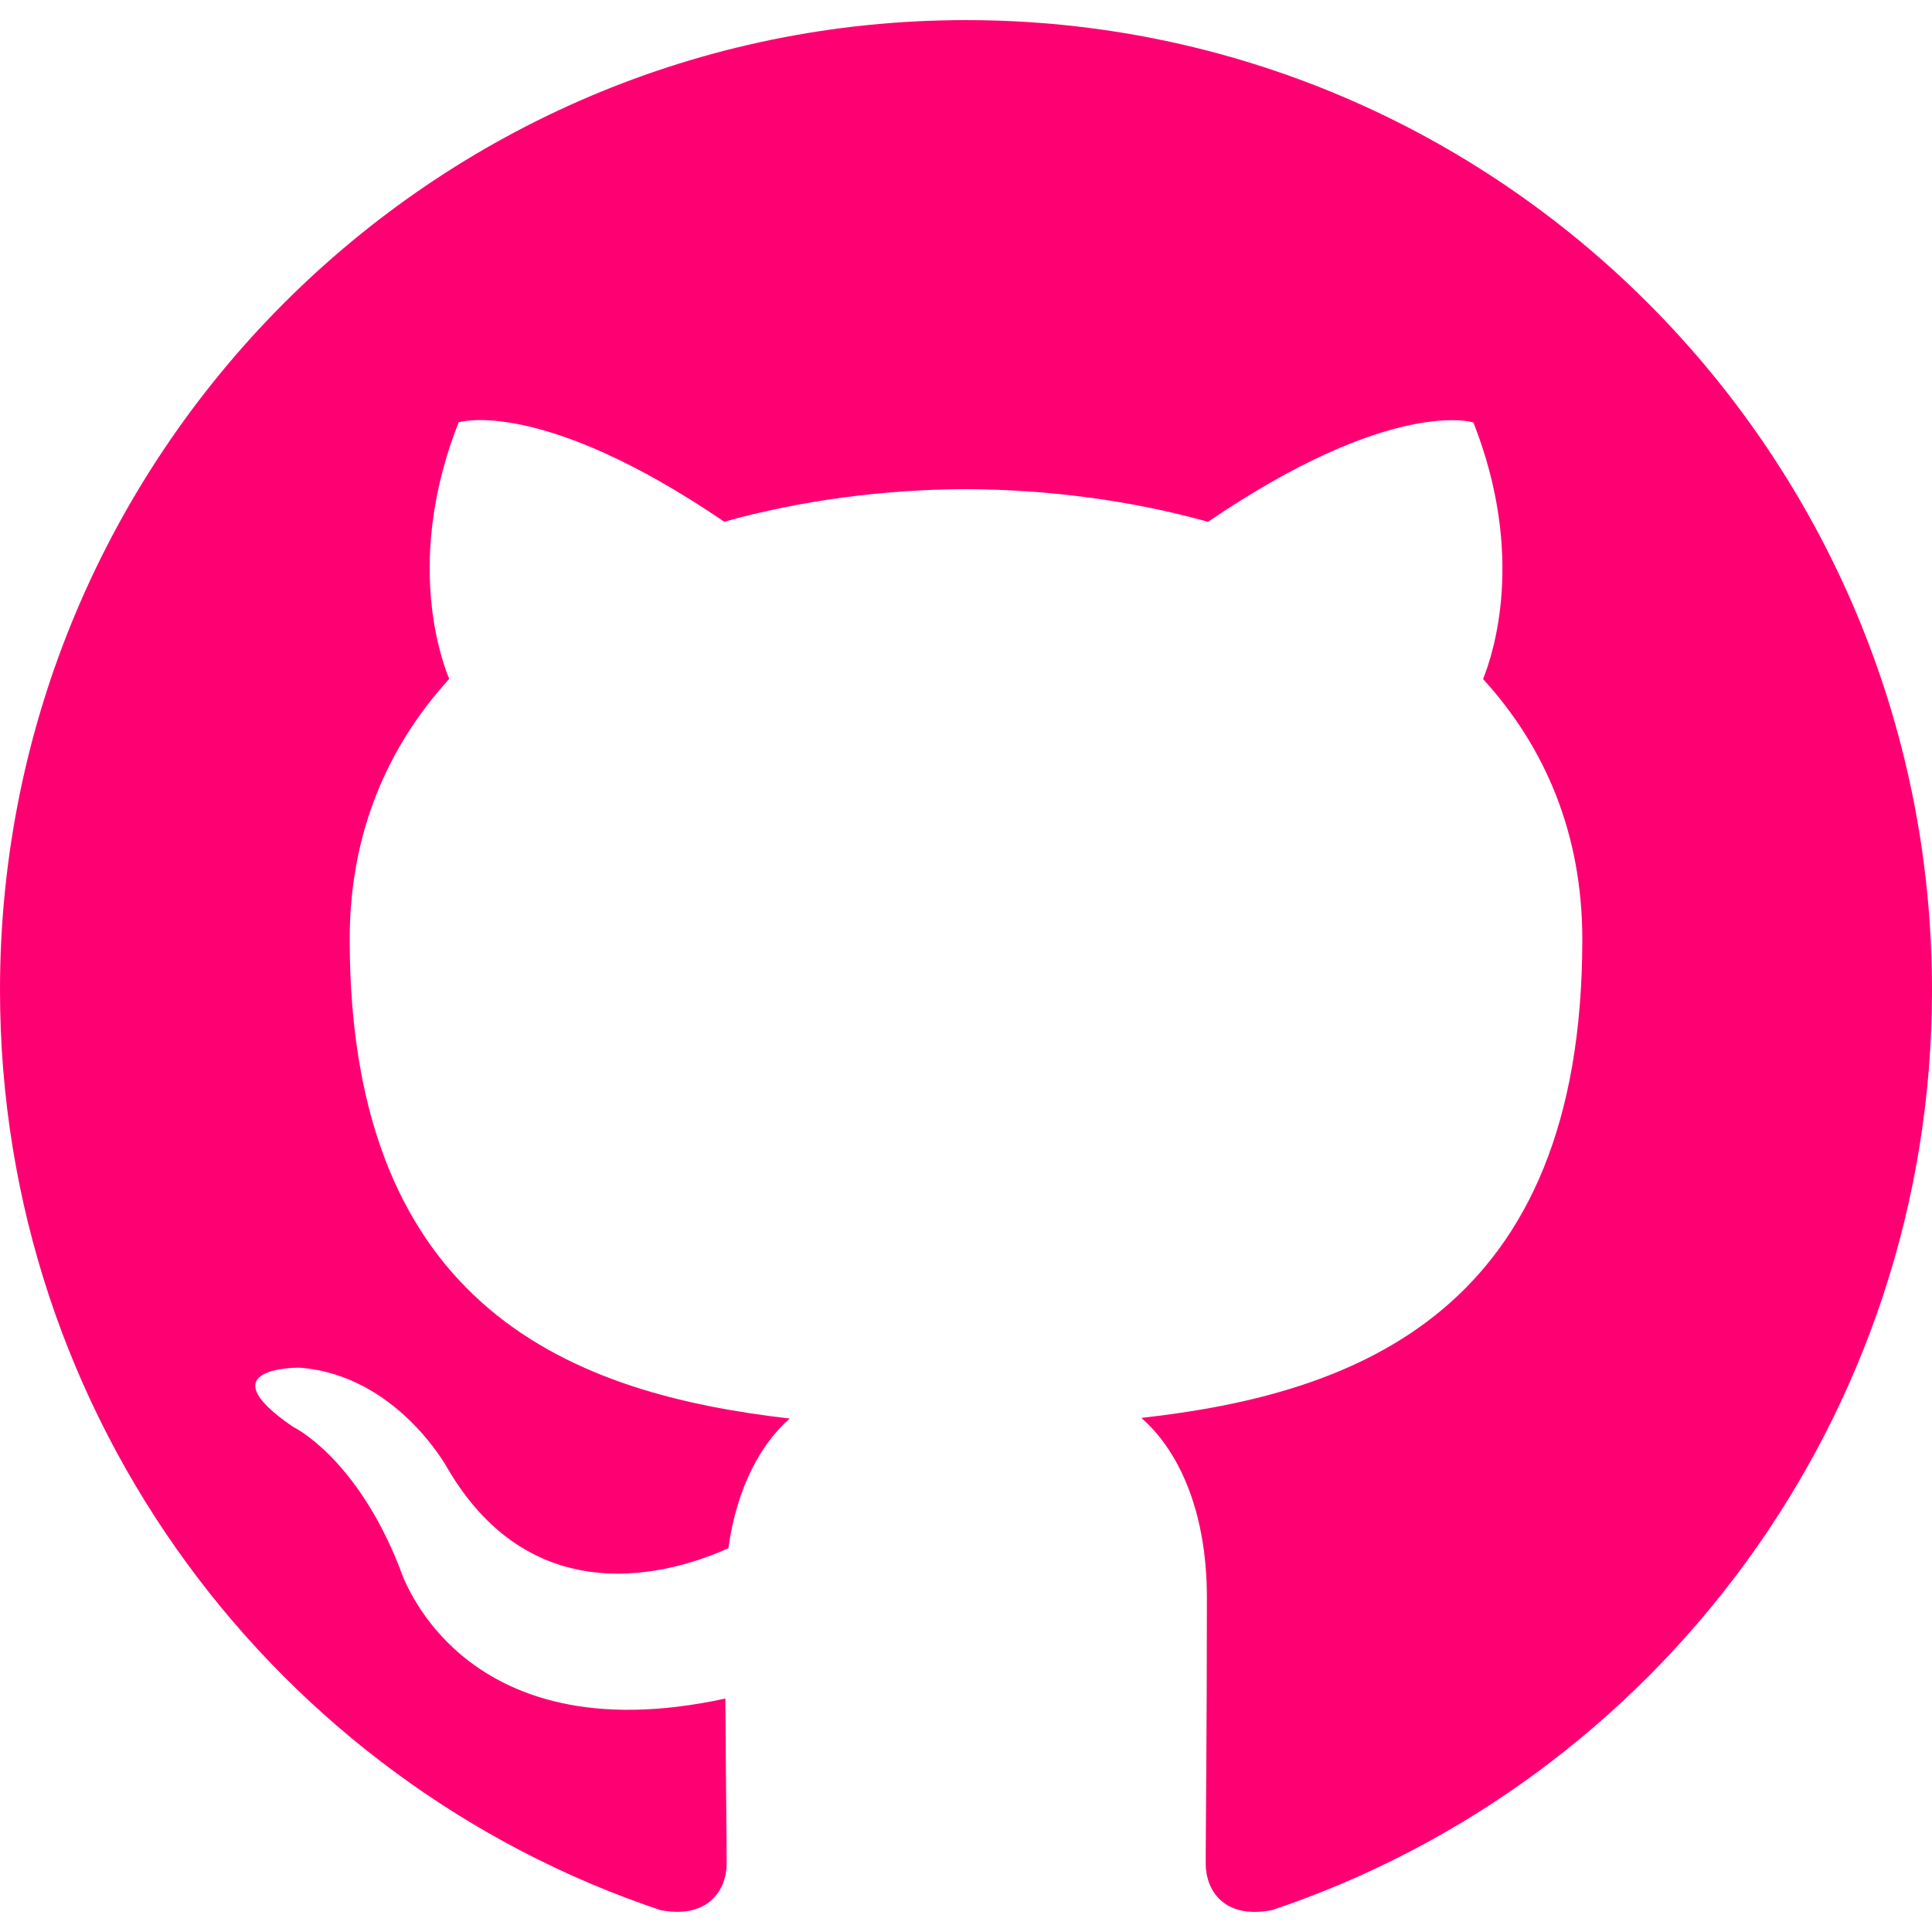
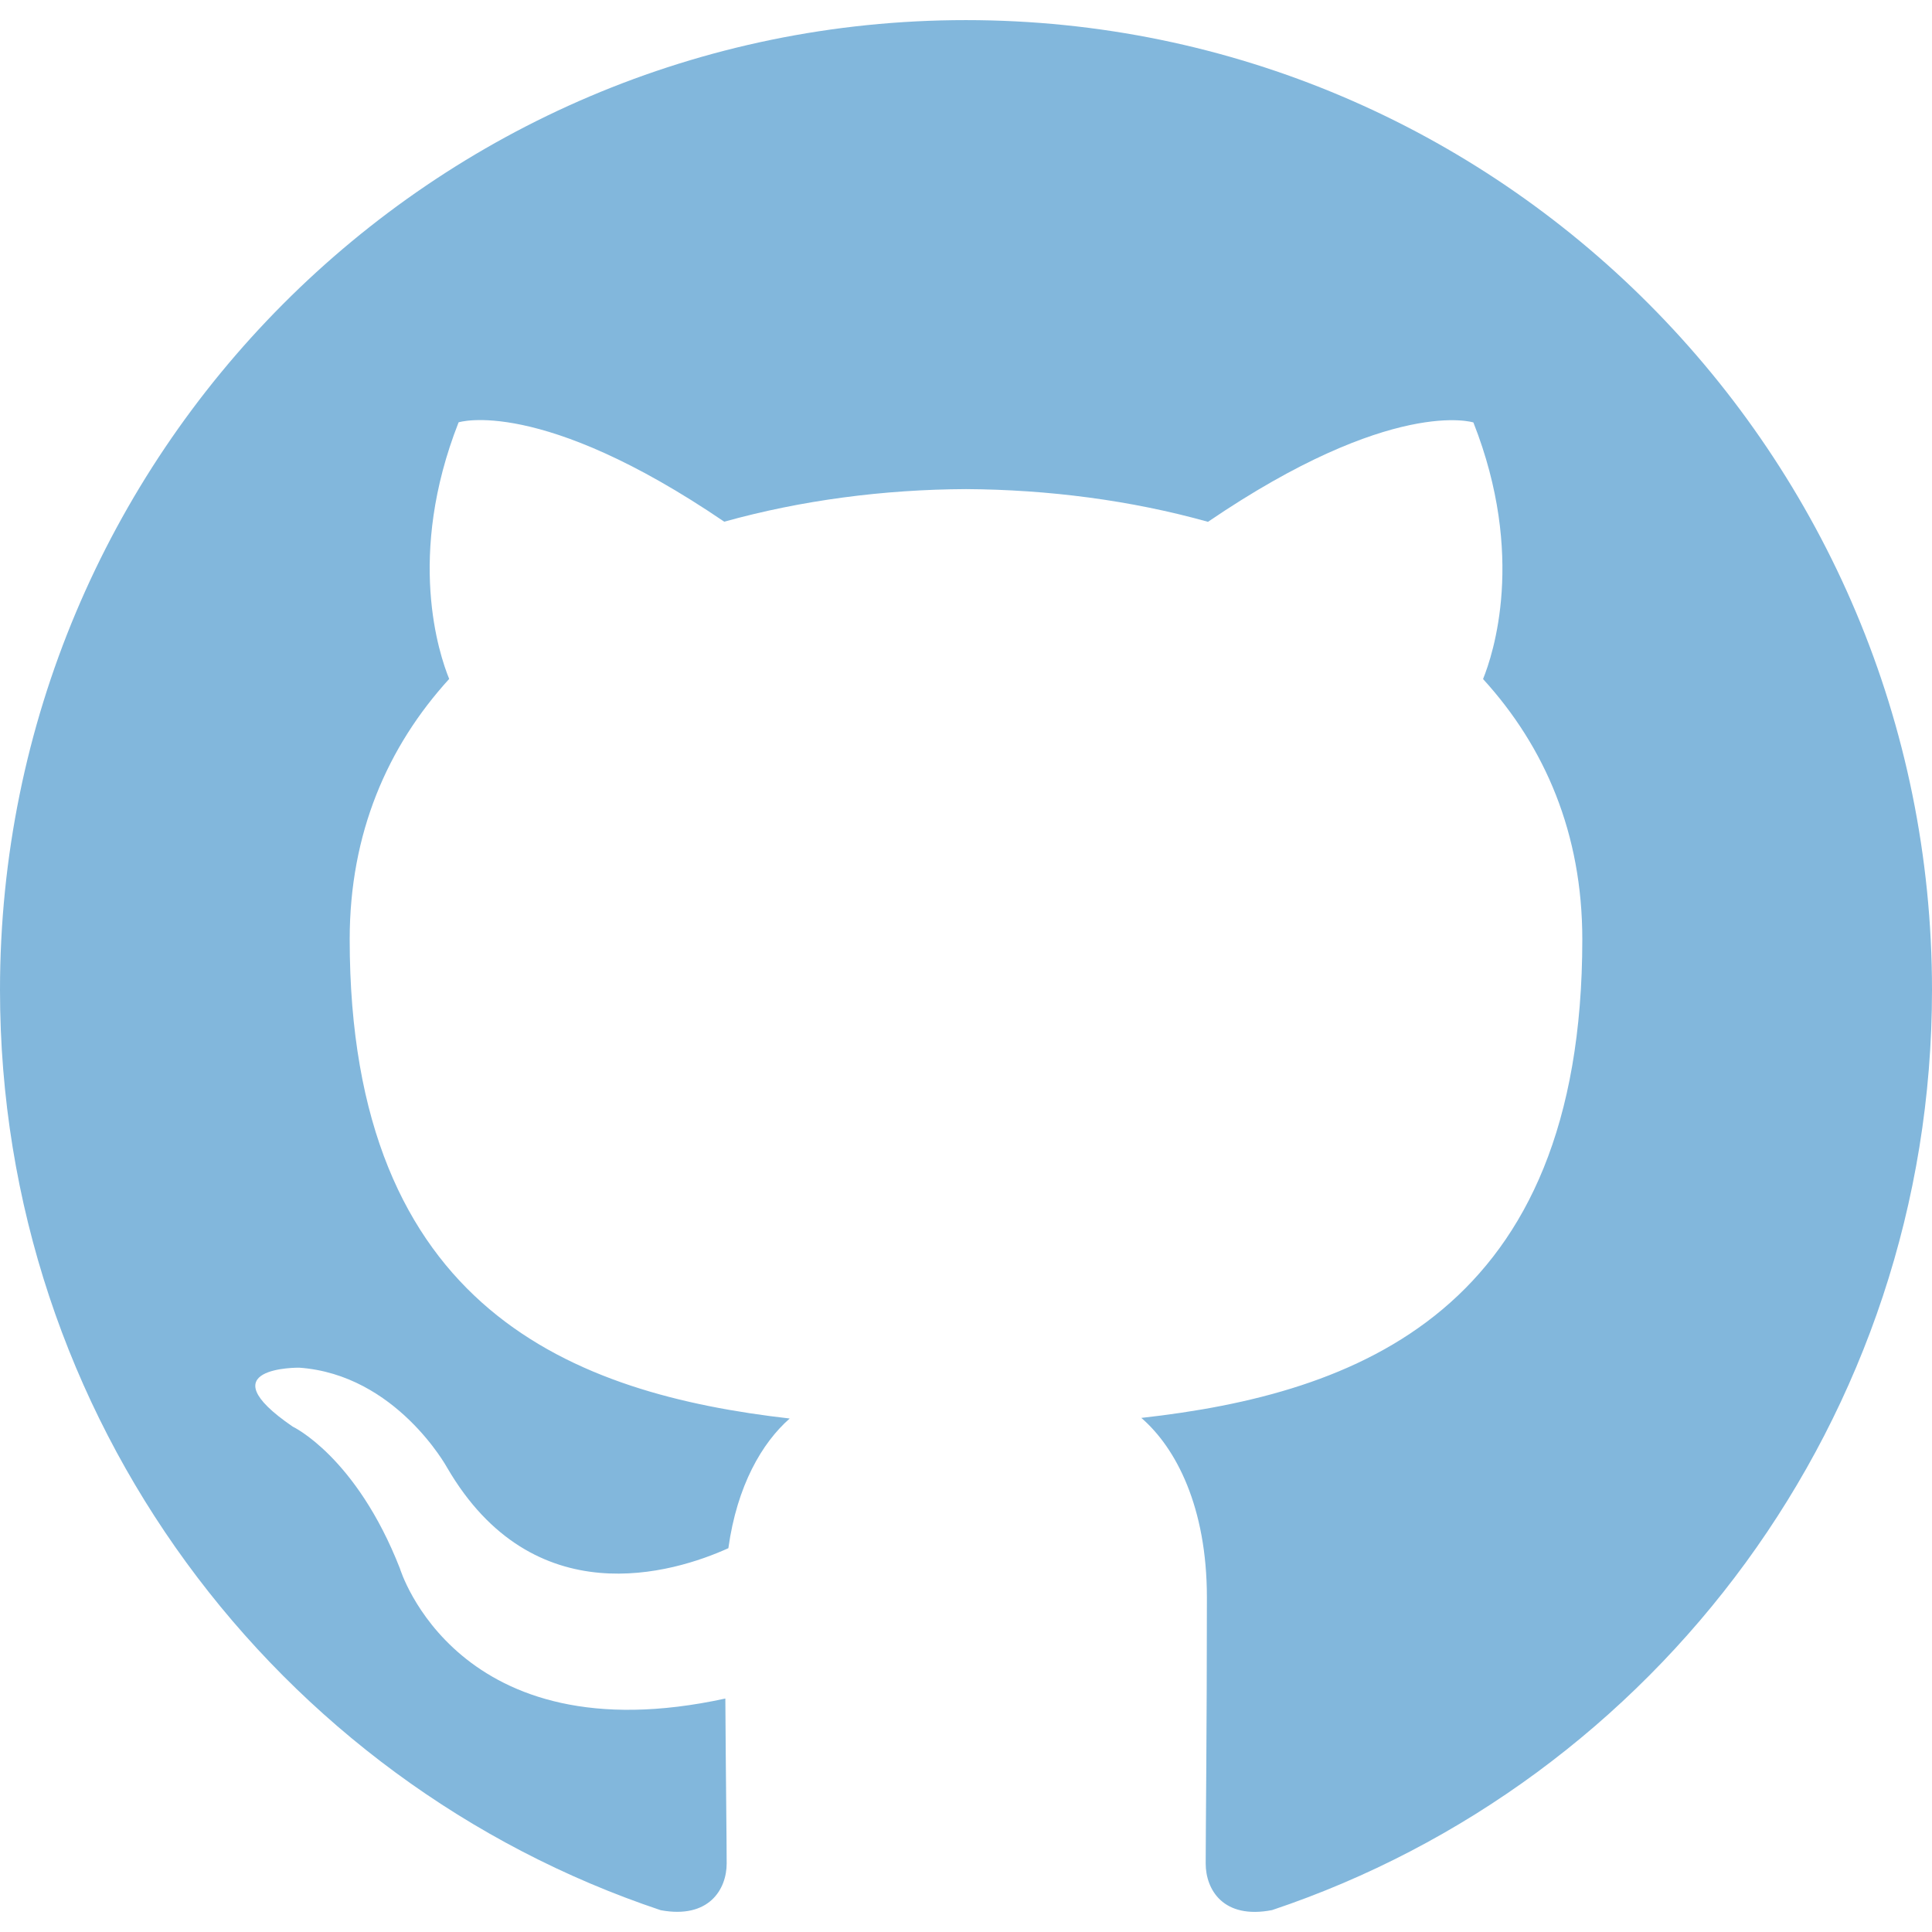
<svg xmlns="http://www.w3.org/2000/svg" width="100%" height="100%" viewBox="0 0 512 512" version="1.1" xml:space="preserve" style="fill-rule:evenodd;clip-rule:evenodd;stroke-linejoin:round;stroke-miterlimit:2;">
  <g>
    <g>
-       <path d="M255.968,5.329C114.624,5.329 0,120.401 0,262.353C0,375.889 73.344,472.209 175.104,506.225C187.904,508.593 192.576,500.657 192.576,493.841C192.576,487.729 192.352,471.569 192.224,450.129C121.024,465.649 105.984,415.665 105.984,415.665C94.368,385.969 77.568,378.065 77.568,378.065C54.304,362.129 79.296,362.449 79.296,362.449C104.992,364.273 118.496,388.945 118.496,388.945C141.344,428.209 178.432,416.881 193.024,410.289C195.328,393.681 201.952,382.353 209.28,375.921C152.448,369.425 92.672,347.377 92.672,248.913C92.672,220.849 102.656,197.905 119.04,179.921C116.384,173.425 107.616,147.281 121.536,111.921C121.536,111.921 143.04,105.009 191.936,138.257C212.352,132.561 234.24,129.713 256.032,129.617C277.76,129.745 299.68,132.561 320.128,138.289C368.992,105.041 390.464,111.953 390.464,111.953C404.416,147.345 395.648,173.457 393.024,179.953C409.44,197.937 419.328,220.881 419.328,248.945C419.328,347.665 359.488,369.393 302.464,375.761C311.648,383.697 319.84,399.377 319.84,423.345C319.84,457.713 319.52,485.425 319.52,493.841C319.52,500.721 324.128,508.721 337.12,506.193C438.72,472.145 512,375.857 512,262.353C512,120.401 397.376,5.329 255.968,5.329Z" style="fill:#ff0072;fill-rule:nonzero;" />
+       <path d="M255.968,5.329C114.624,5.329 0,120.401 0,262.353C0,375.889 73.344,472.209 175.104,506.225C187.904,508.593 192.576,500.657 192.576,493.841C192.576,487.729 192.352,471.569 192.224,450.129C121.024,465.649 105.984,415.665 105.984,415.665C94.368,385.969 77.568,378.065 77.568,378.065C54.304,362.129 79.296,362.449 79.296,362.449C104.992,364.273 118.496,388.945 118.496,388.945C141.344,428.209 178.432,416.881 193.024,410.289C195.328,393.681 201.952,382.353 209.28,375.921C152.448,369.425 92.672,347.377 92.672,248.913C92.672,220.849 102.656,197.905 119.04,179.921C116.384,173.425 107.616,147.281 121.536,111.921C121.536,111.921 143.04,105.009 191.936,138.257C212.352,132.561 234.24,129.713 256.032,129.617C277.76,129.745 299.68,132.561 320.128,138.289C368.992,105.041 390.464,111.953 390.464,111.953C404.416,147.345 395.648,173.457 393.024,179.953C409.44,197.937 419.328,220.881 419.328,248.945C419.328,347.665 359.488,369.393 302.464,375.761C311.648,383.697 319.84,399.377 319.84,423.345C319.84,457.713 319.52,485.425 319.52,493.841C319.52,500.721 324.128,508.721 337.12,506.193C438.72,472.145 512,375.857 512,262.353C512,120.401 397.376,5.329 255.968,5.329Z" style="fill:#82b7dc;fill-rule:nonzero;" />
    </g>
  </g>
</svg>
